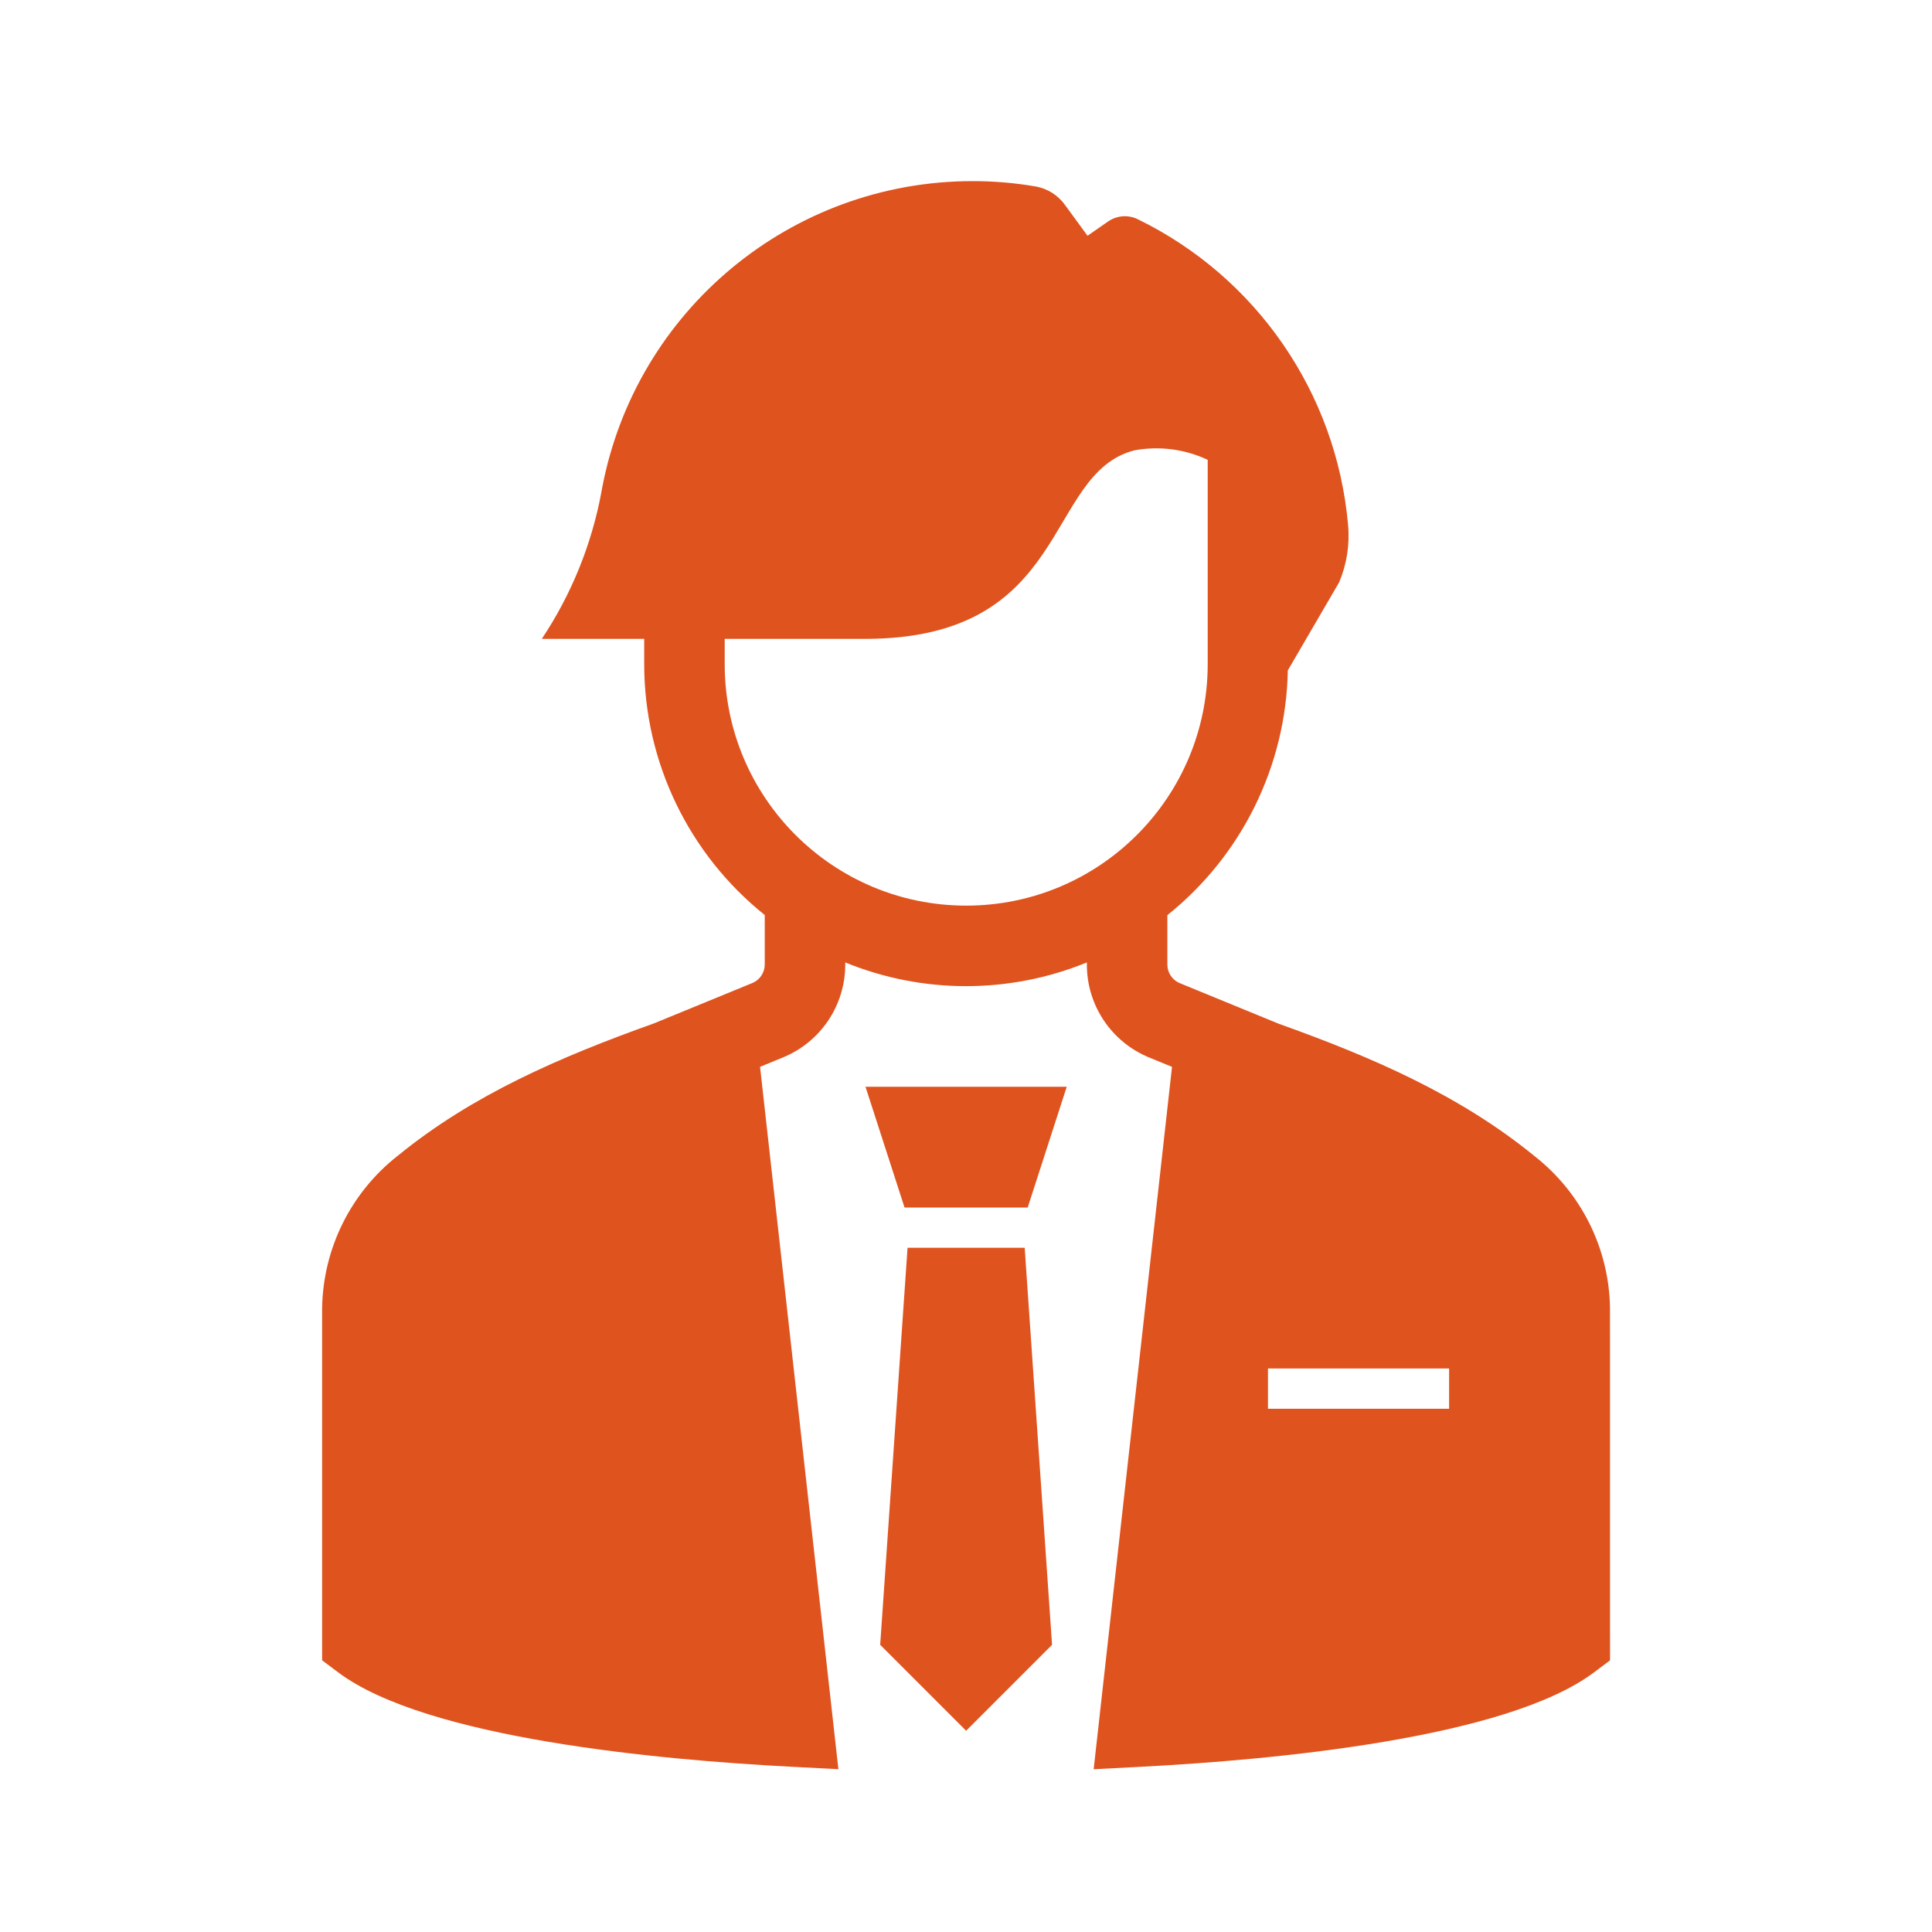
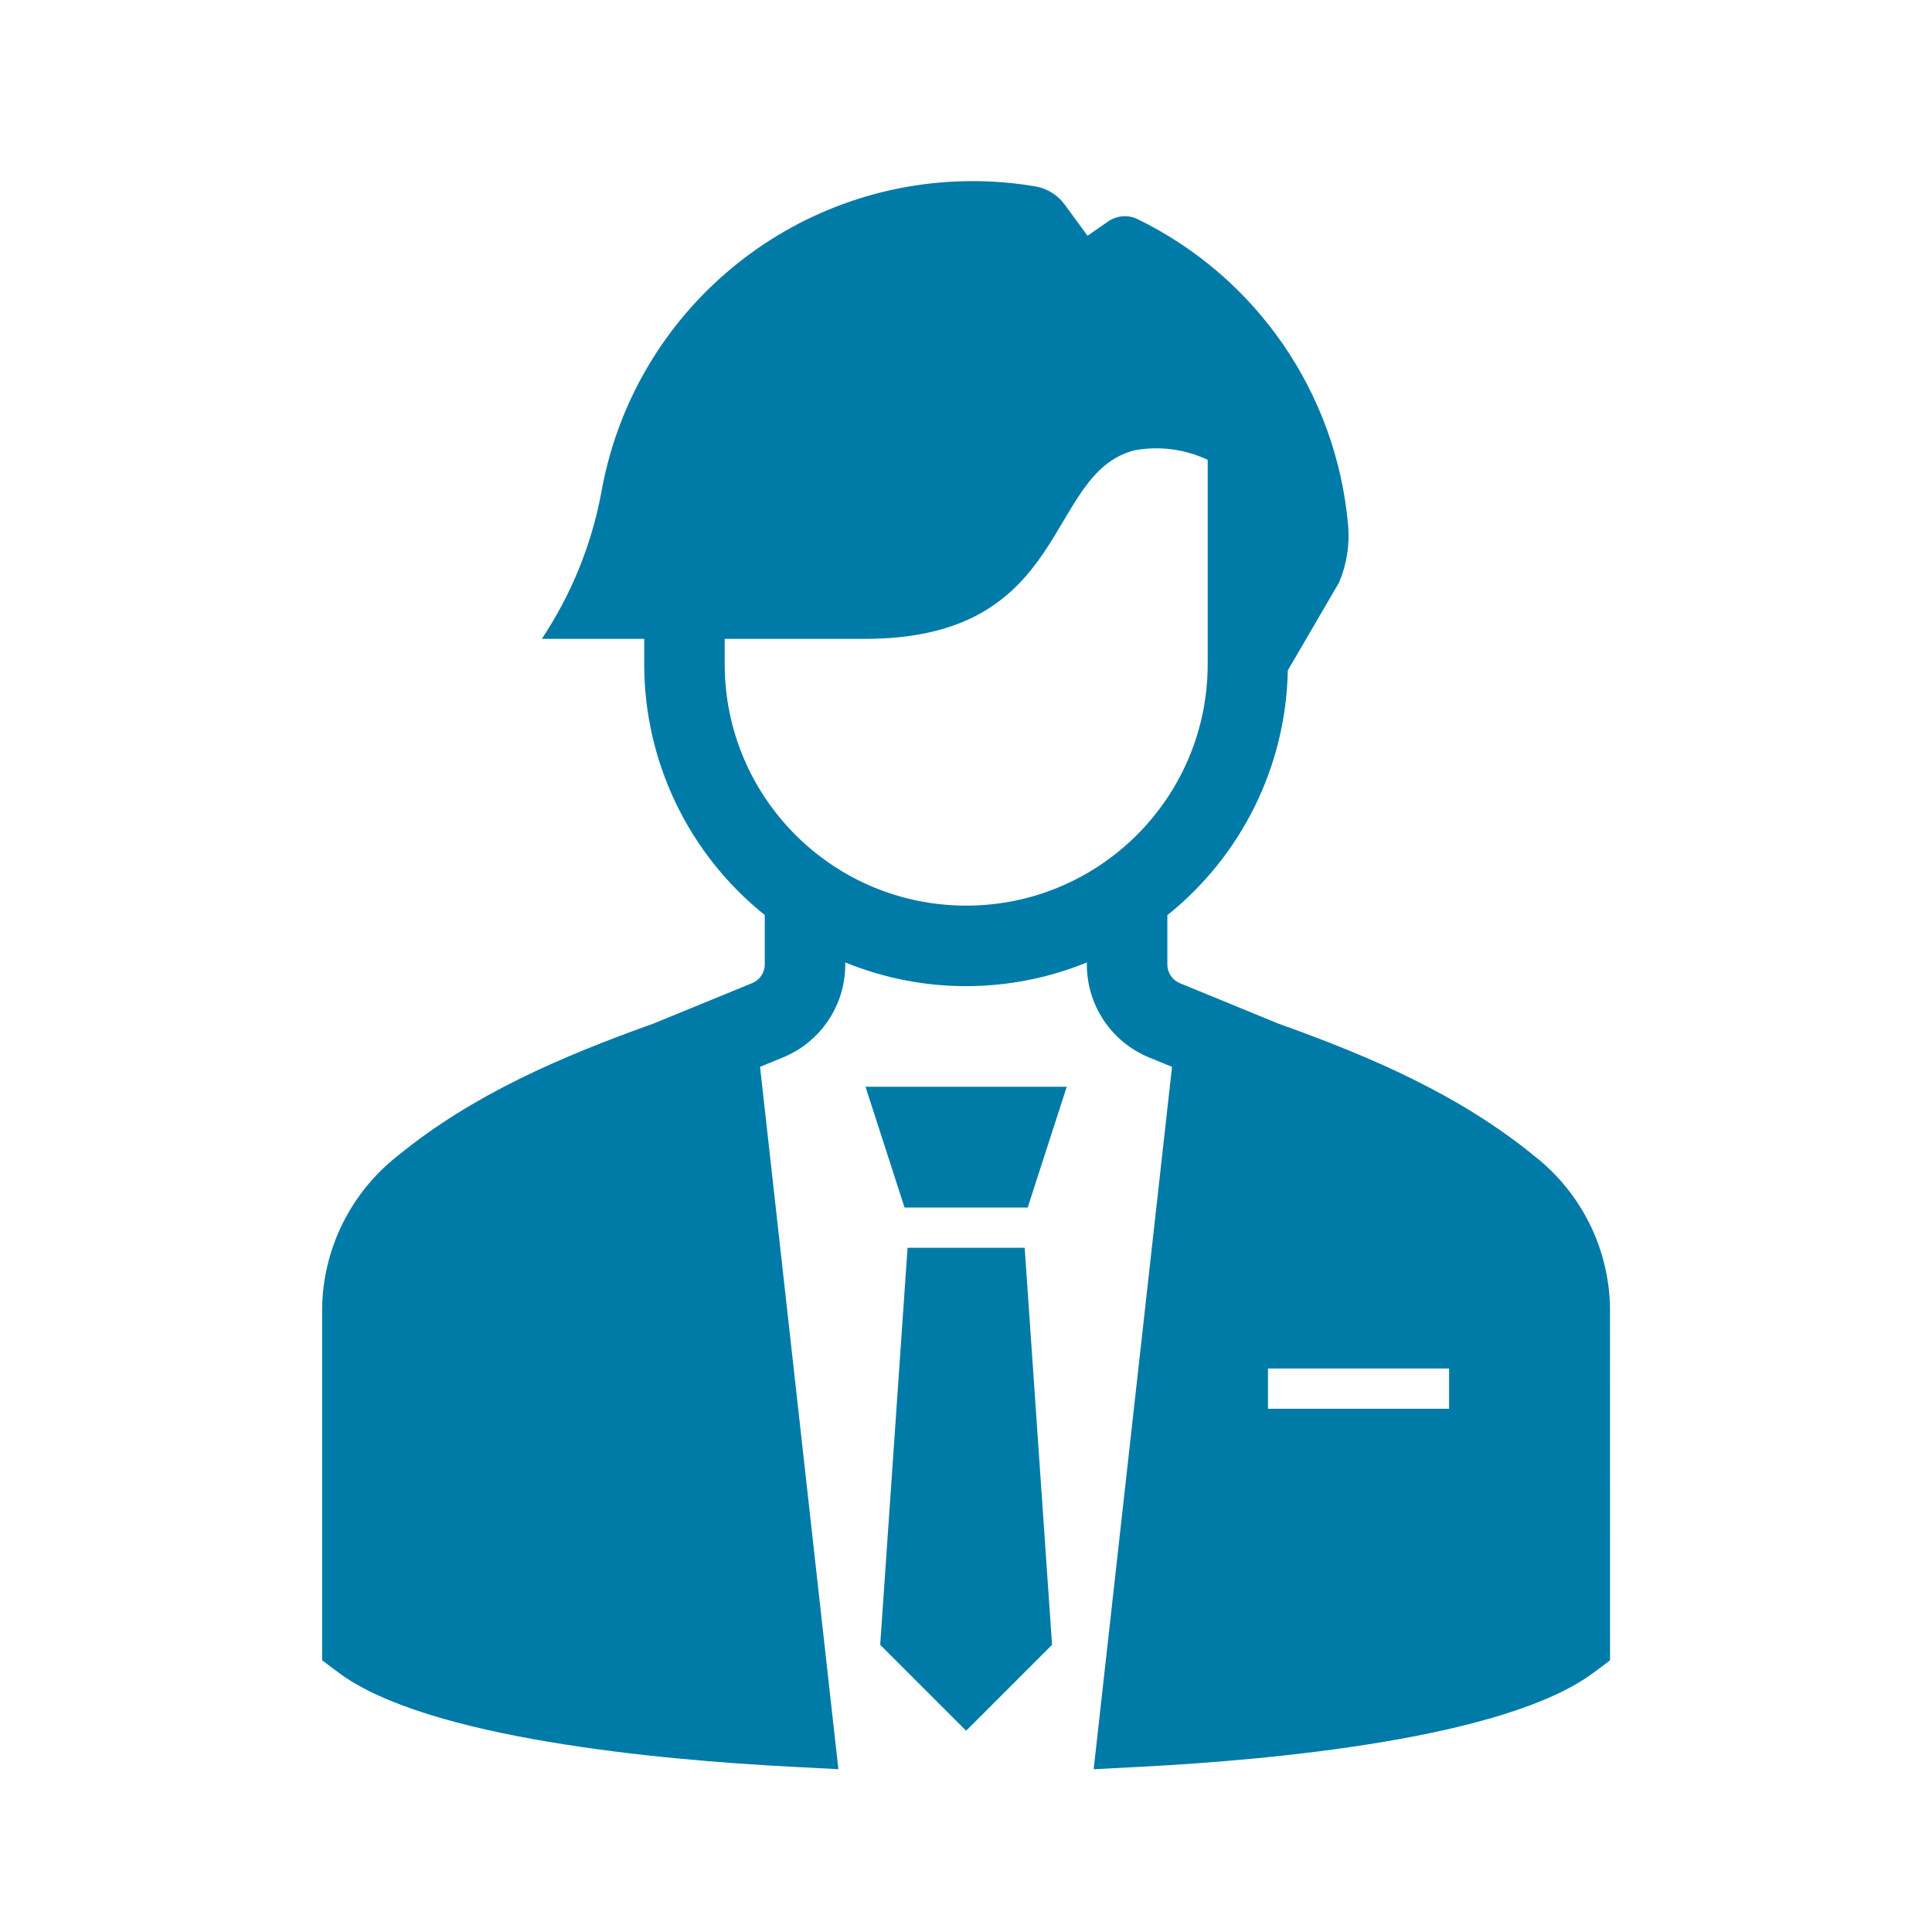
- <svg xmlns="http://www.w3.org/2000/svg" width="96" height="96" xml:space="preserve" overflow="hidden" fill="#df531f">
+ <svg xmlns="http://www.w3.org/2000/svg" width="96" height="96" xml:space="preserve" overflow="hidden" fill="#007BA8">
  <g>
    <path d="M44.946 60 51.066 60 53.006 54 43.006 54 44.946 60Z" />
    <path d="M45.096 62 43.736 81.73 48.006 86 52.276 81.73 50.916 62 45.096 62Z" />
    <path d="M80 64.96C79.944 62.026 78.573 59.273 76.266 57.46 72.53 54.402 68.139 52.514 63.53 50.866L58.625 48.853C58.25 48.699 58.005 48.334 58.005 47.928L58.005 45.474C61.708 42.51 63.902 38.053 63.991 33.311L66.539 28.94C66.921 28.039 67.074 27.058 66.985 26.083 66.405 19.529 62.431 13.76 56.514 10.883 56.037 10.659 55.477 10.709 55.048 11.014L54.038 11.714 52.921 10.187C52.577 9.705 52.06 9.376 51.478 9.268 50.438 9.088 49.384 8.999 48.328 9 39.321 9.001 31.59 15.41 29.918 24.26L29.878 24.478C29.392 27.075 28.387 29.547 26.922 31.745L32.01 31.745 32.01 33C32.01 37.85 34.214 42.436 38 45.467L38 47.923C38 48.328 37.755 48.694 37.38 48.848L32.48 50.857C27.868 52.506 23.48 54.391 19.766 57.428 17.433 59.254 16.051 62.038 16.006 65L16.006 82.5 16.806 83.1C21.191 86.389 32.788 87.449 39.306 87.788L41.659 87.91 37.767 53.01 38.898 52.546C40.777 51.78 42.004 49.952 42 47.923L42 47.823C45.848 49.394 50.158 49.394 54.006 47.823L54.006 47.923C54.001 49.952 55.227 51.781 57.106 52.548L58.237 53.012 54.344 87.912 56.696 87.79C63.219 87.451 74.816 86.39 79.202 83.102L80.002 82.502ZM36.01 33 36.01 31.745 42.979 31.745C53.259 31.745 51.861 23.552 56.359 22.379 57.595 22.149 58.872 22.313 60.01 22.849L60.01 33C60.01 39.627 54.637 45 48.01 45 41.383 45 36.01 39.627 36.01 33ZM72.005 70 63.005 70 63.005 68 72.005 68Z" />
  </g>
</svg>
